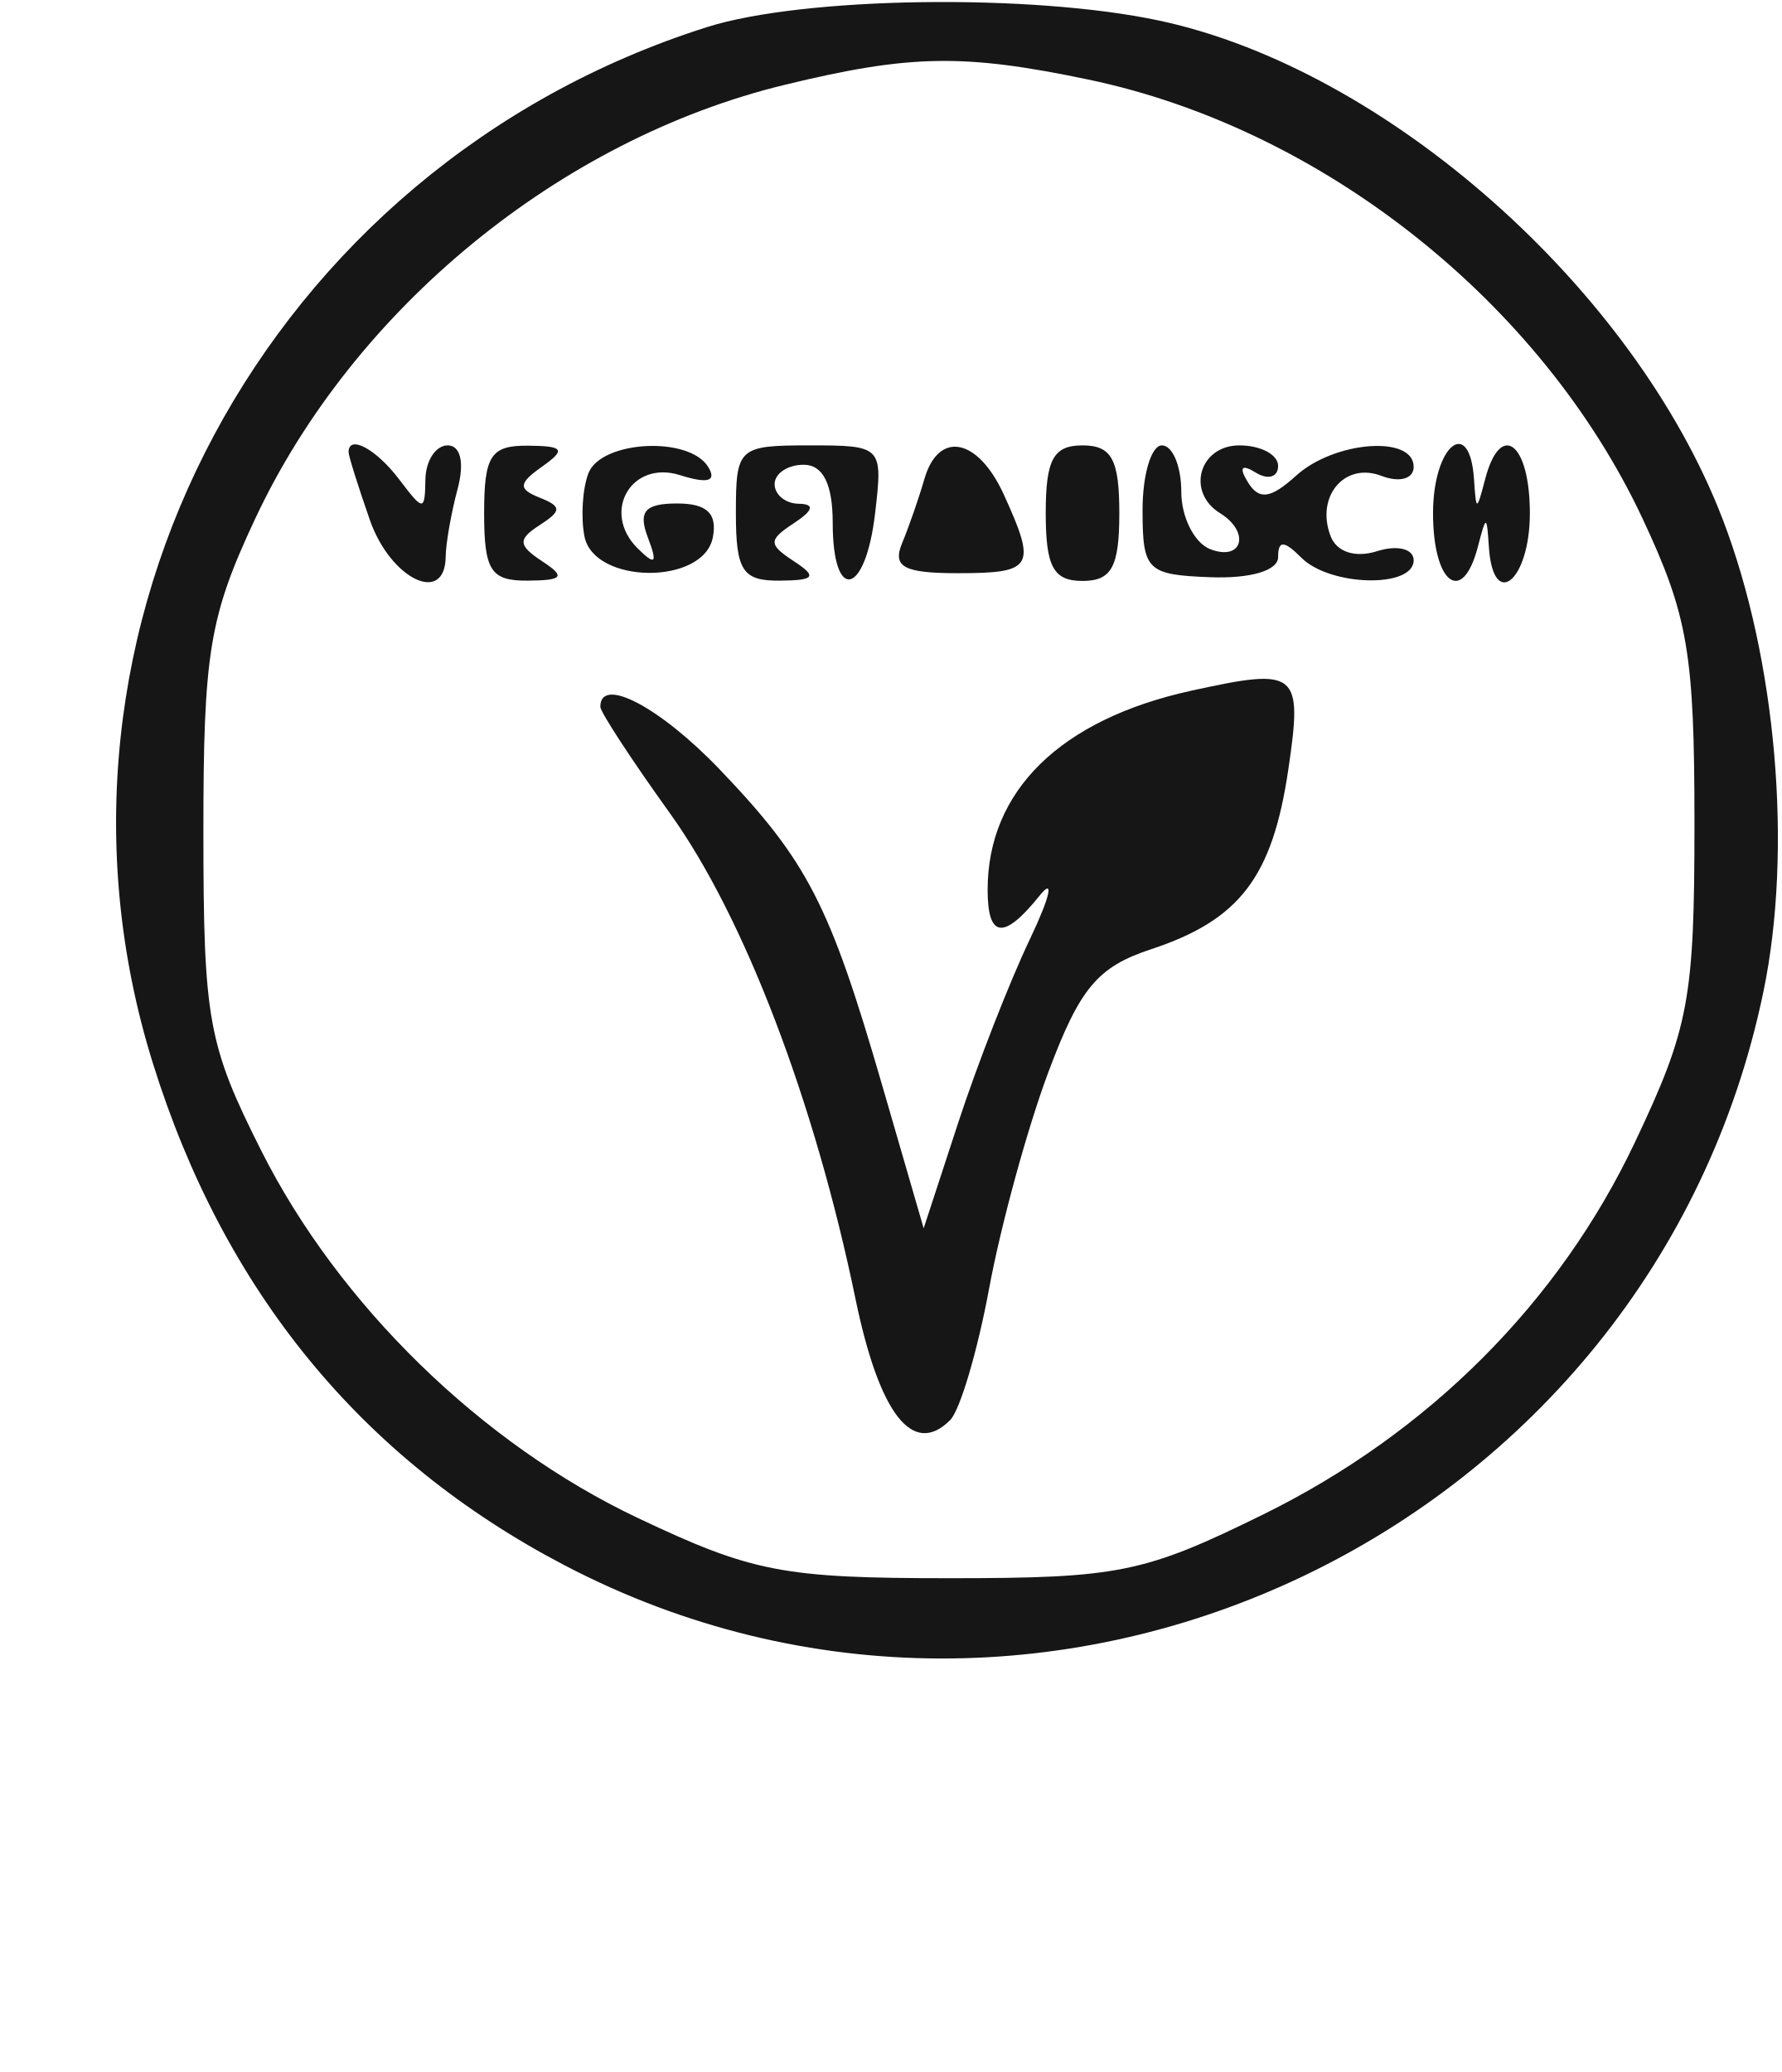
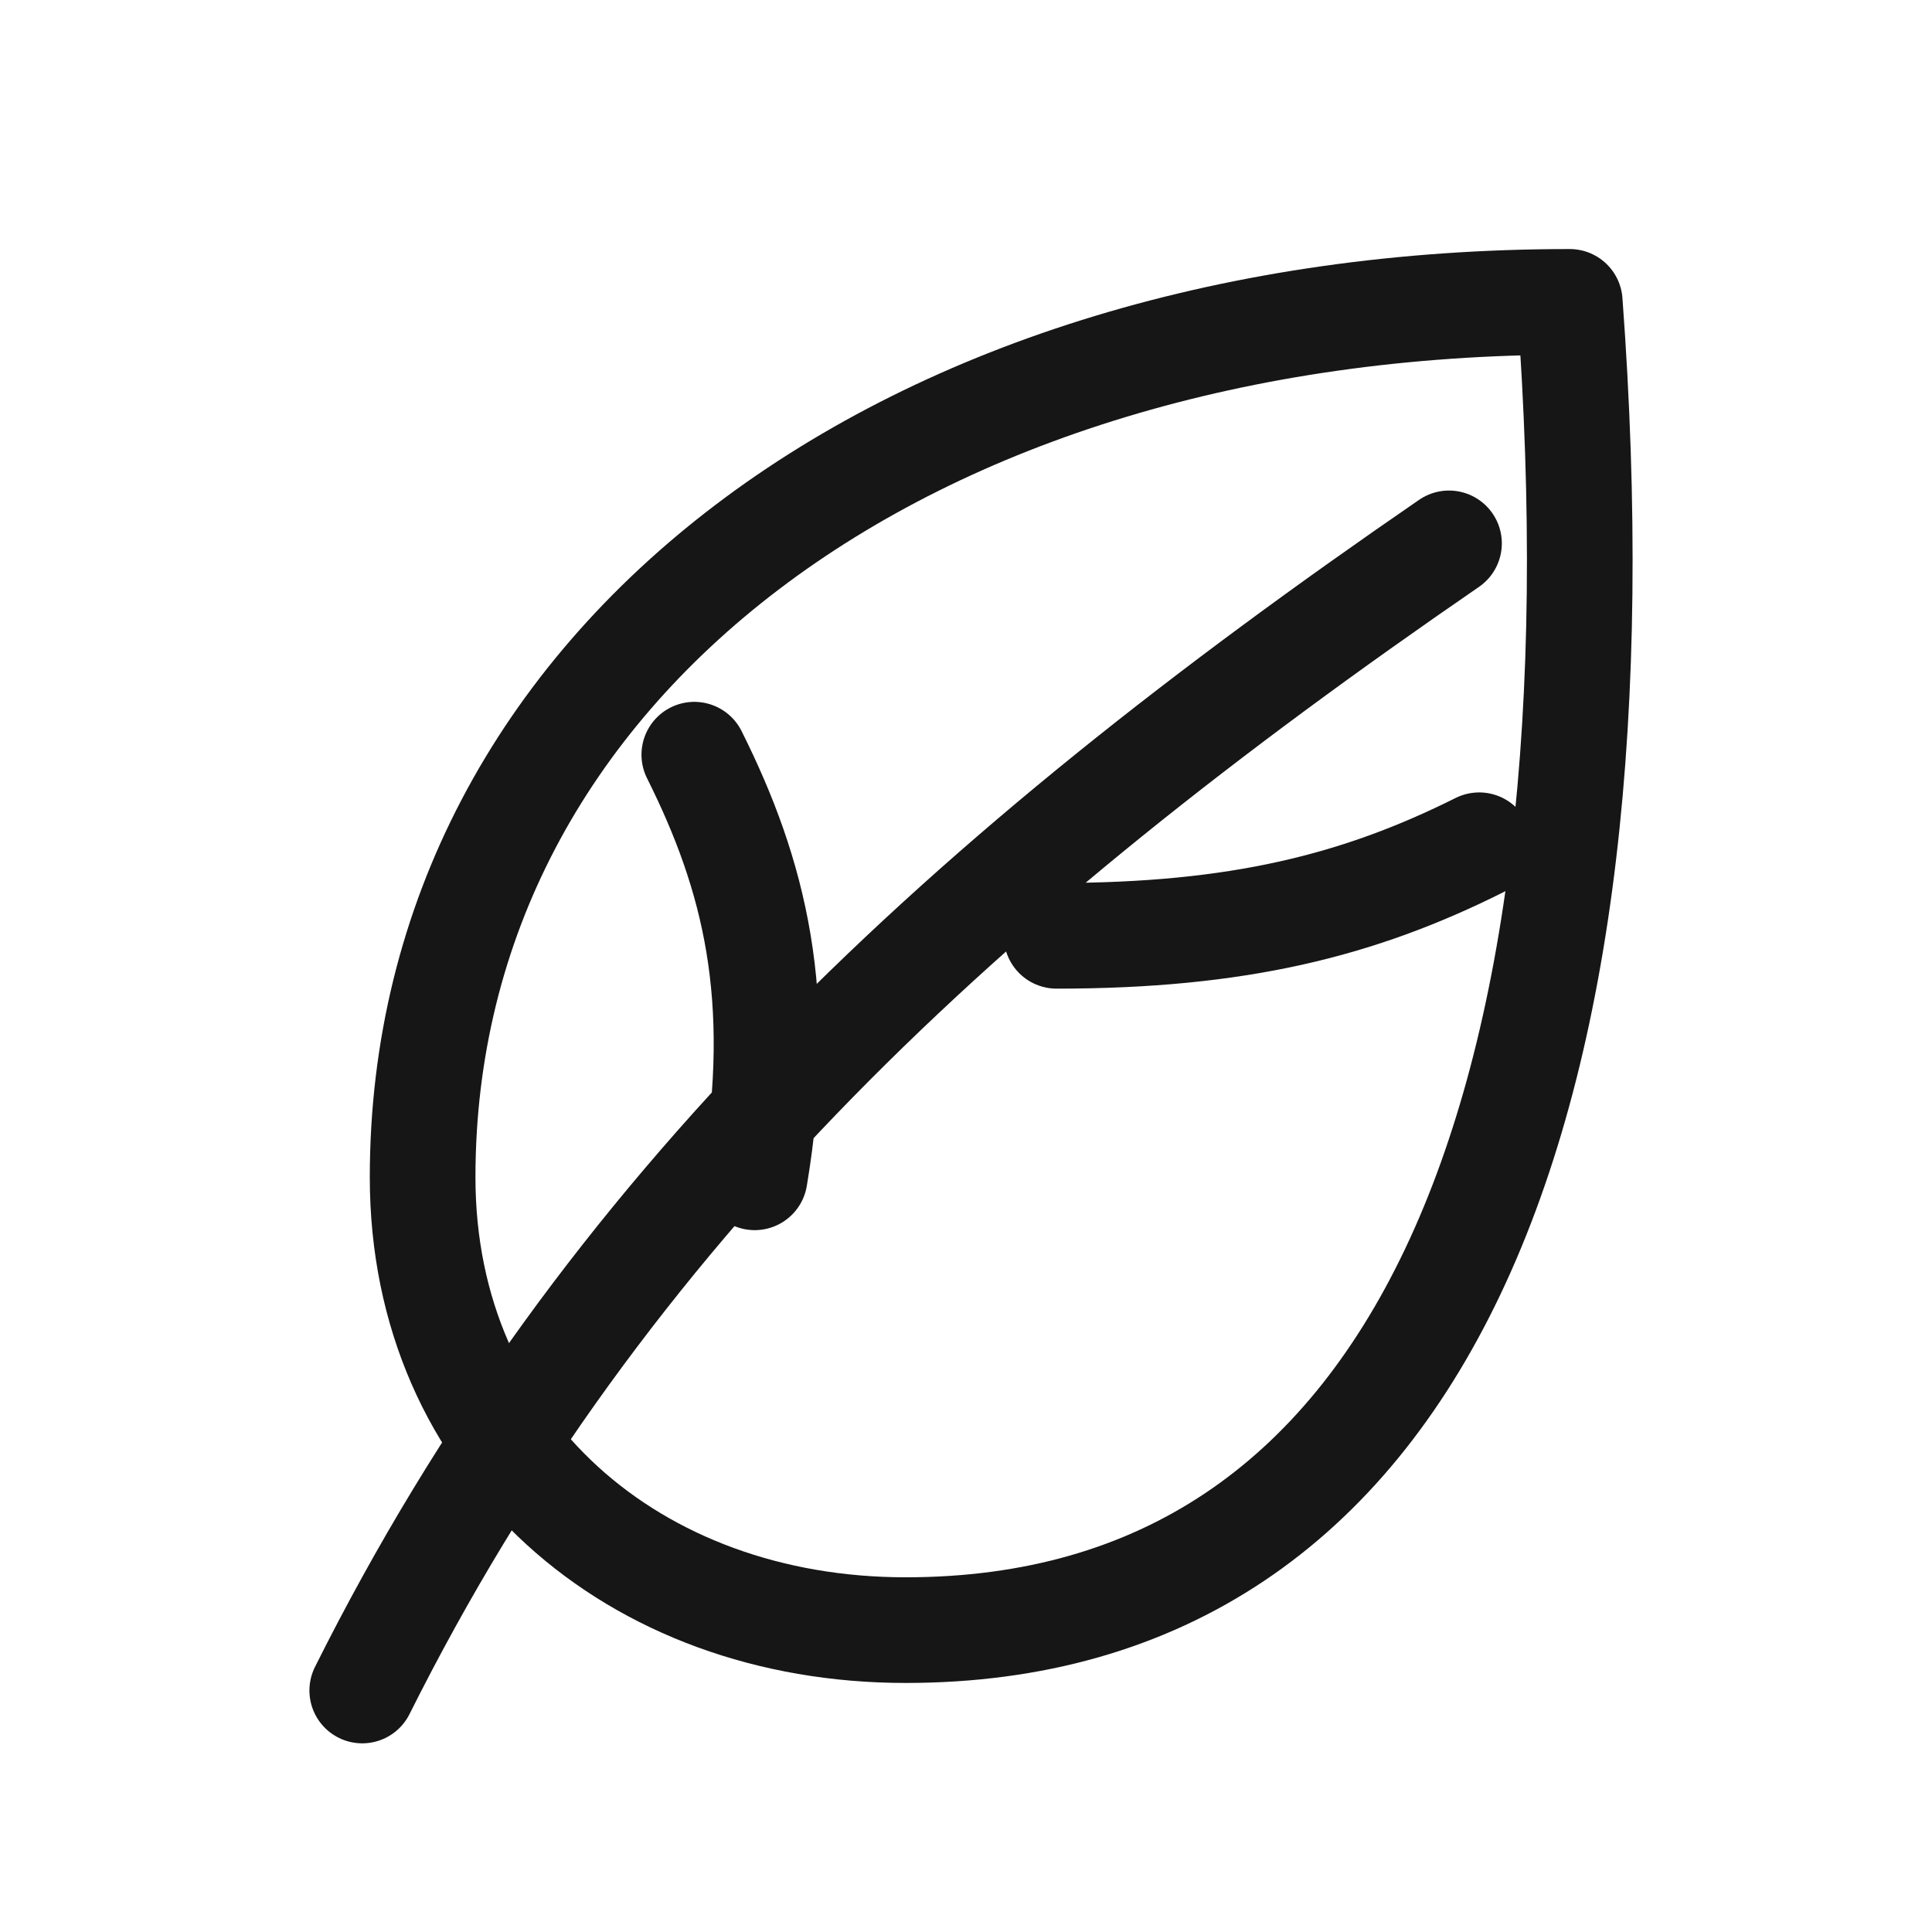
- <svg xmlns="http://www.w3.org/2000/svg" role="img" aria-label="vegetarisch" width="92" height="107" viewBox="0 0 92 107" version="1.1">
-   <path d="M 36.500 1.402 C 13.744 8.618, 0.936 32.552, 7.884 54.875 C 11.552 66.661, 18.670 75.349, 29.147 80.830 C 54.189 93.932, 85.275 79.064, 91.059 51.219 C 92.583 43.884, 91.733 34.039, 88.953 26.804 C 84.379 14.902, 71.588 3.579, 59.882 1.068 C 53.286 -0.346, 41.483 -0.178, 36.500 1.402 M 40.500 4.386 C 28.920 7.202, 18.262 15.939, 13.180 26.782 C 10.806 31.848, 10.500 33.697, 10.503 43 C 10.506 52.671, 10.743 53.969, 13.503 59.446 C 17.509 67.394, 24.867 74.566, 32.938 78.391 C 38.851 81.193, 40.441 81.500, 49.021 81.500 C 57.770 81.500, 59.085 81.233, 65.239 78.203 C 73.771 74.003, 80.504 67.263, 84.418 59.003 C 87.222 53.087, 87.500 51.597, 87.500 42.500 C 87.500 33.743, 87.167 31.789, 84.820 26.782 C 79.576 15.593, 68.266 6.633, 56.201 4.109 C 49.756 2.760, 46.984 2.809, 40.500 4.386 M 18 23.351 C 18 23.544, 18.494 25.119, 19.098 26.851 C 20.163 29.905, 22.986 31.275, 23.014 28.750 C 23.021 28.063, 23.299 26.488, 23.630 25.250 C 23.992 23.900, 23.787 23, 23.117 23 C 22.502 23, 21.986 23.788, 21.968 24.750 C 21.938 26.417, 21.873 26.417, 20.608 24.750 C 19.419 23.183, 18 22.422, 18 23.351 M 25 26.500 C 25 29.468, 25.342 29.998, 27.250 29.985 C 29.077 29.972, 29.218 29.784, 28 28.985 C 26.752 28.165, 26.729 27.852, 27.863 27.121 C 29.014 26.379, 29.014 26.157, 27.863 25.697 C 26.745 25.250, 26.770 24.961, 28 24.091 C 29.242 23.213, 29.113 23.028, 27.250 23.015 C 25.342 23.002, 25 23.532, 25 26.500 M 30.384 24.442 C 30.080 25.234, 29.988 26.697, 30.179 27.692 C 30.658 30.180, 36.332 30.230, 36.810 27.750 C 37.047 26.515, 36.505 26, 34.966 26 C 33.303 26, 32.944 26.415, 33.452 27.750 C 33.967 29.101, 33.847 29.230, 32.926 28.317 C 31.035 26.440, 32.603 23.739, 35.120 24.538 C 36.554 24.993, 37.027 24.853, 36.566 24.107 C 35.574 22.502, 31.034 22.748, 30.384 24.442 M 38 26.500 C 38 29.468, 38.342 29.998, 40.250 29.985 C 42.077 29.972, 42.218 29.784, 41 28.985 C 39.667 28.109, 39.667 27.891, 41 27.015 C 42.003 26.357, 42.086 26.026, 41.250 26.015 C 40.563 26.007, 40 25.550, 40 25 C 40 24.450, 40.675 24, 41.500 24 C 42.500 24, 43 25, 43 27 C 43 31.161, 44.691 30.774, 45.190 26.500 C 45.593 23.042, 45.552 23, 41.799 23 C 38.124 23, 38 23.114, 38 26.500 M 47.730 24.750 C 47.453 25.712, 46.937 27.197, 46.583 28.050 C 46.073 29.279, 46.671 29.600, 49.470 29.600 C 53.352 29.600, 53.540 29.278, 51.839 25.547 C 50.499 22.605, 48.460 22.210, 47.730 24.750 M 54 26.500 C 54 29.272, 54.395 30, 55.900 30 C 57.405 30, 57.800 29.272, 57.800 26.500 C 57.800 23.728, 57.405 23, 55.900 23 C 54.395 23, 54 23.728, 54 26.500 M 59 26.338 C 59 29.461, 59.225 29.684, 62.500 29.808 C 64.580 29.886, 66 29.465, 66 28.770 C 66 27.894, 66.301 27.901, 67.200 28.800 C 68.687 30.287, 73 30.386, 73 28.933 C 73 28.343, 72.158 28.132, 71.118 28.462 C 69.989 28.821, 69.027 28.512, 68.711 27.689 C 67.924 25.639, 69.432 23.845, 71.330 24.573 C 72.270 24.934, 73 24.730, 73 24.107 C 73 22.460, 68.913 22.768, 66.928 24.565 C 65.614 25.755, 65.018 25.838, 64.445 24.911 C 63.963 24.132, 64.108 23.949, 64.845 24.405 C 65.480 24.797, 66 24.641, 66 24.059 C 66 23.477, 65.100 23, 64 23 C 61.930 23, 61.240 25.413, 63 26.500 C 64.576 27.474, 64.166 29.001, 62.500 28.362 C 61.675 28.045, 61 26.709, 61 25.393 C 61 24.077, 60.550 23, 60 23 C 59.450 23, 59 24.502, 59 26.338 M 74 26.500 C 74 30.144, 75.516 31.292, 76.311 28.250 C 76.746 26.583, 76.774 26.583, 76.884 28.250 C 77.104 31.563, 79 29.995, 79 26.500 C 79 22.856, 77.484 21.708, 76.689 24.750 C 76.254 26.417, 76.226 26.417, 76.116 24.750 C 75.896 21.437, 74 23.005, 74 26.500 M 61.500 35.672 C 54.761 37.155, 51 40.837, 51 45.950 C 51 48.461, 51.835 48.554, 53.685 46.250 C 54.457 45.288, 54.231 46.300, 53.182 48.500 C 52.133 50.700, 50.469 54.959, 49.485 57.965 L 47.697 63.430 45.531 55.965 C 42.845 46.707, 41.695 44.474, 37.179 39.750 C 34.085 36.514, 31 34.890, 31 36.498 C 31 36.771, 32.622 39.253, 34.604 42.012 C 38.422 47.327, 42.070 56.875, 44.174 67.066 C 45.408 73.037, 47.141 75.259, 49.064 73.336 C 49.575 72.825, 50.483 69.754, 51.083 66.510 C 51.682 63.267, 53.056 58.253, 54.135 55.368 C 55.758 51.032, 56.675 49.932, 59.428 49.024 C 64.015 47.510, 65.703 45.303, 66.525 39.750 C 67.276 34.668, 67.018 34.458, 61.500 35.672" stroke="none" fill="#161616" fill-rule="evenodd" />
+ <svg xmlns="http://www.w3.org/2000/svg" viewBox="0 0 64 64" fill="none" stroke="#161616" stroke-width="3.5" stroke-linecap="round" stroke-linejoin="round">
+   <path d="M52 10C30 10 14 22 14 39c0 9 7 15 16 15 17 0 24-17 22-44Z" />
+   <path d="M12 56c8-16 20-27 36-38M25 39c1-6 0-10-2-14m12 6c6 0 10-1 14-3" />
</svg>
